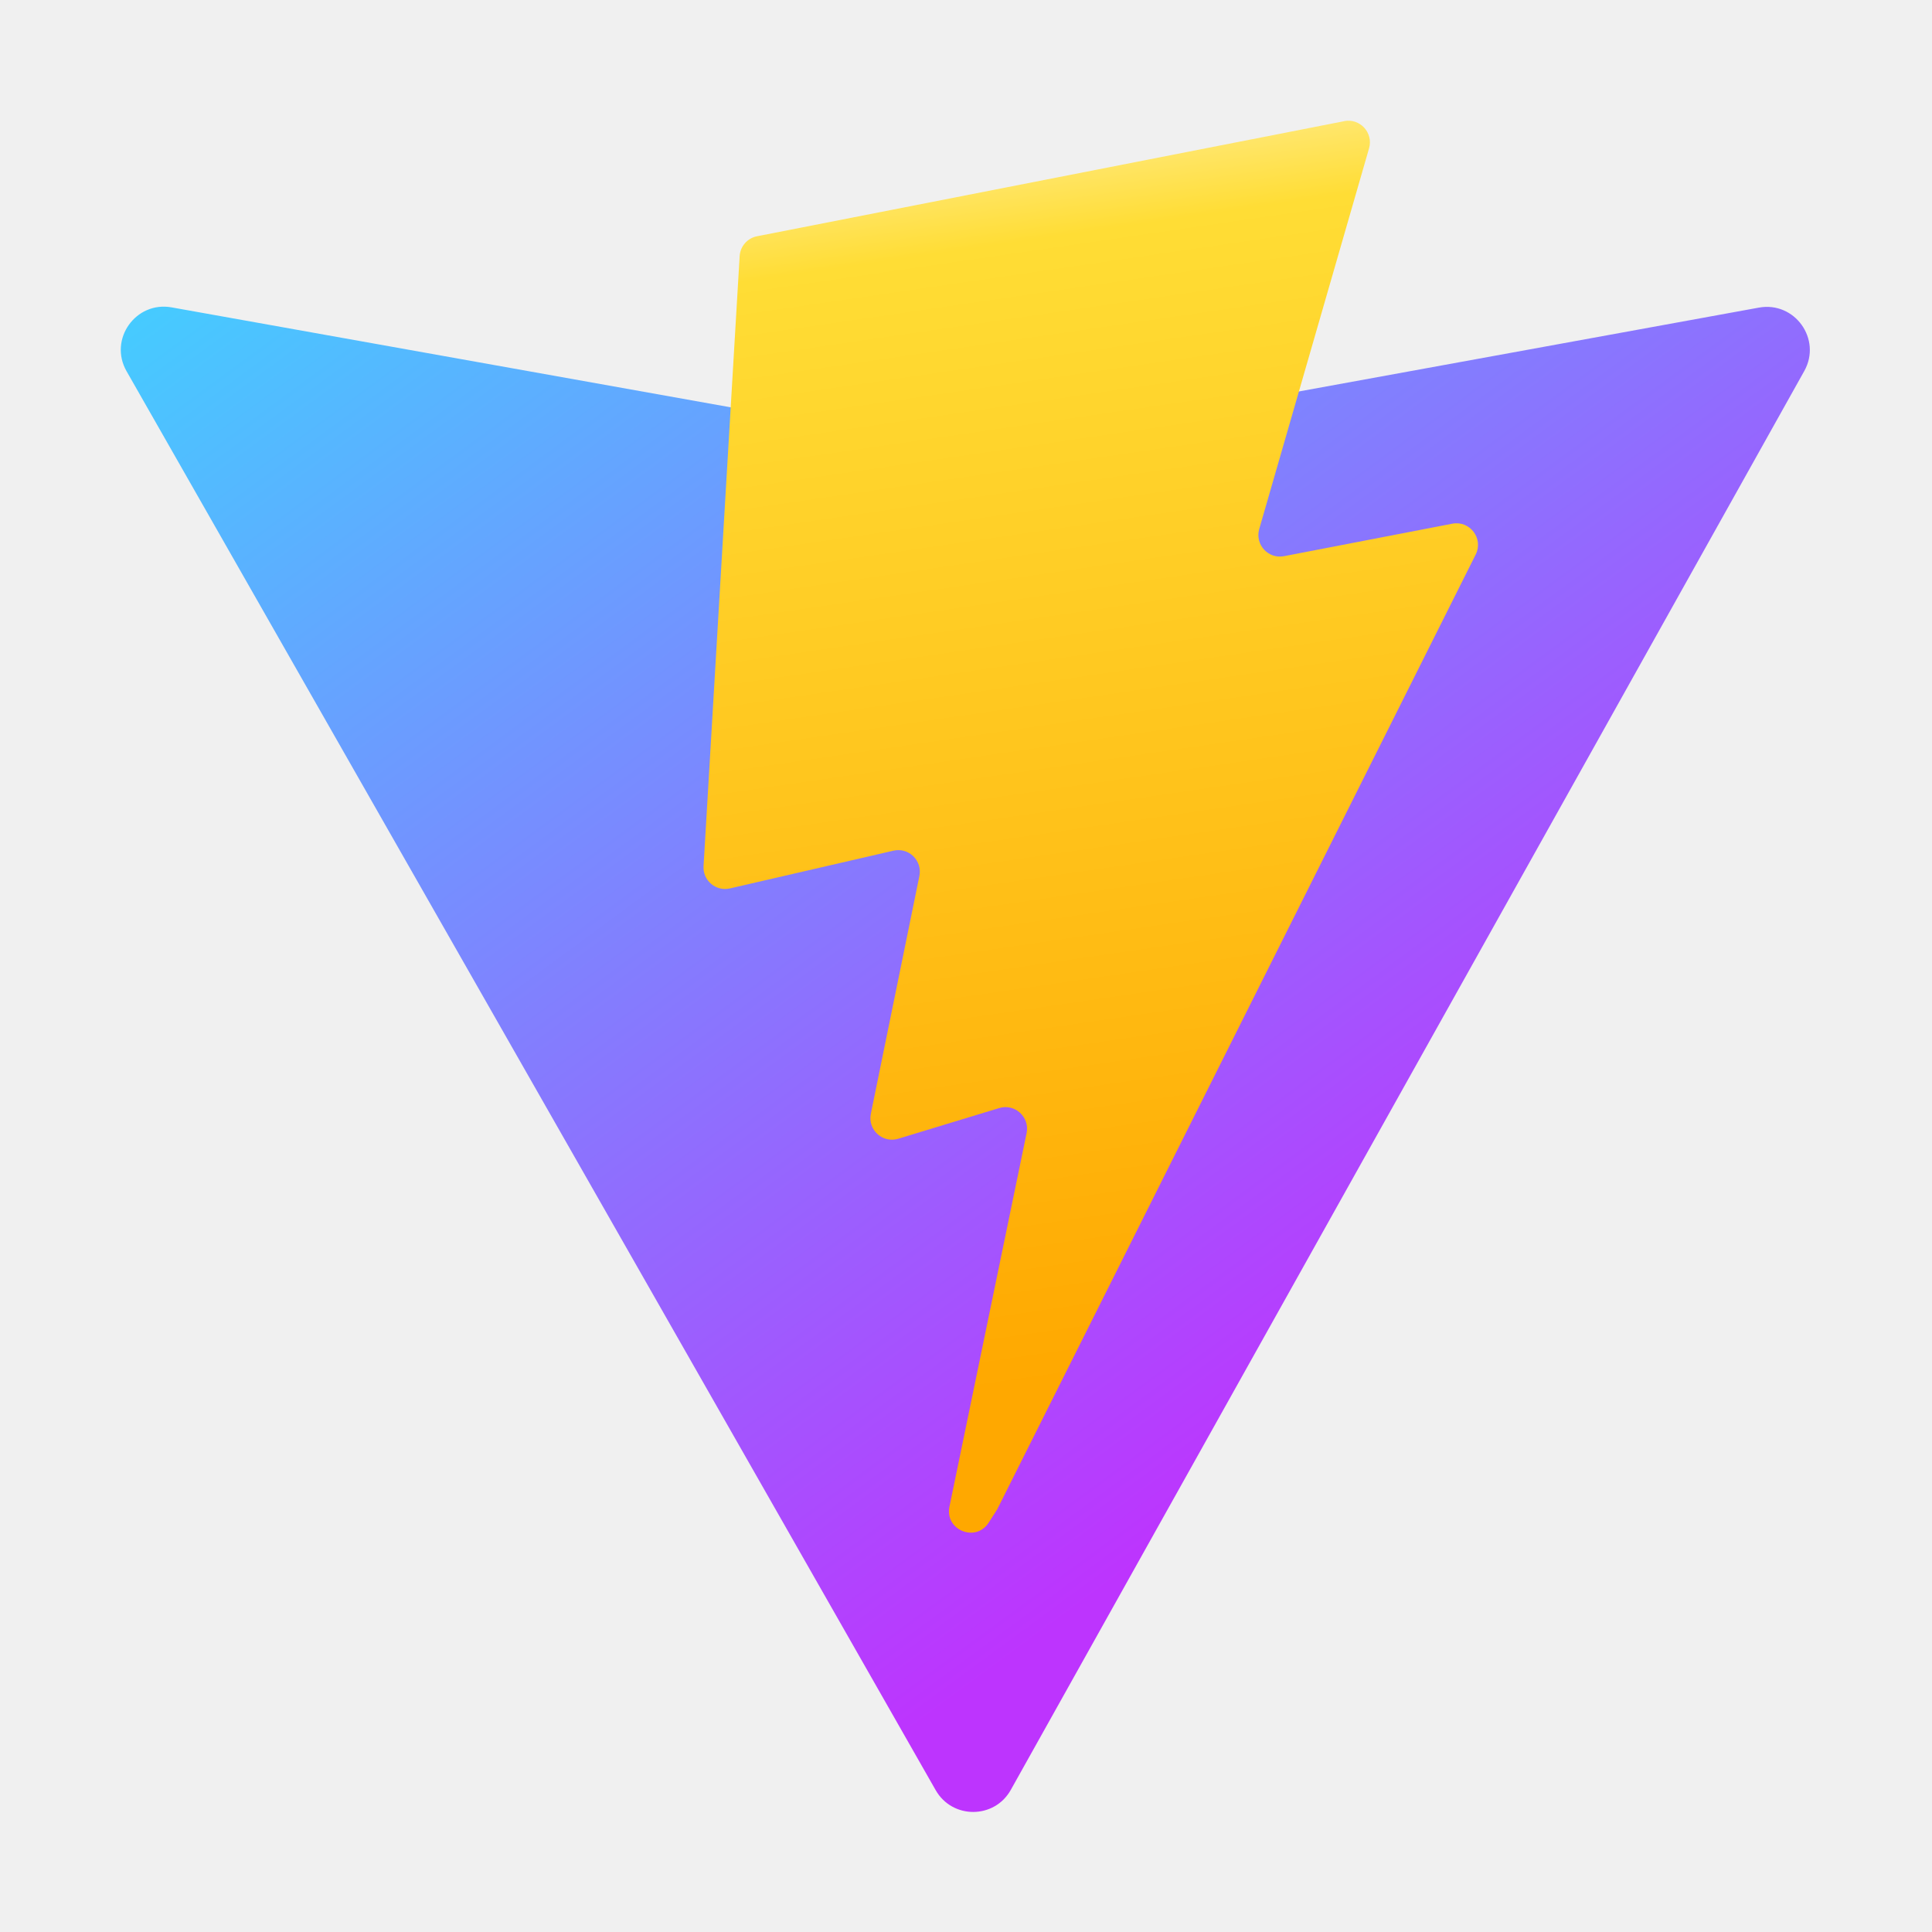
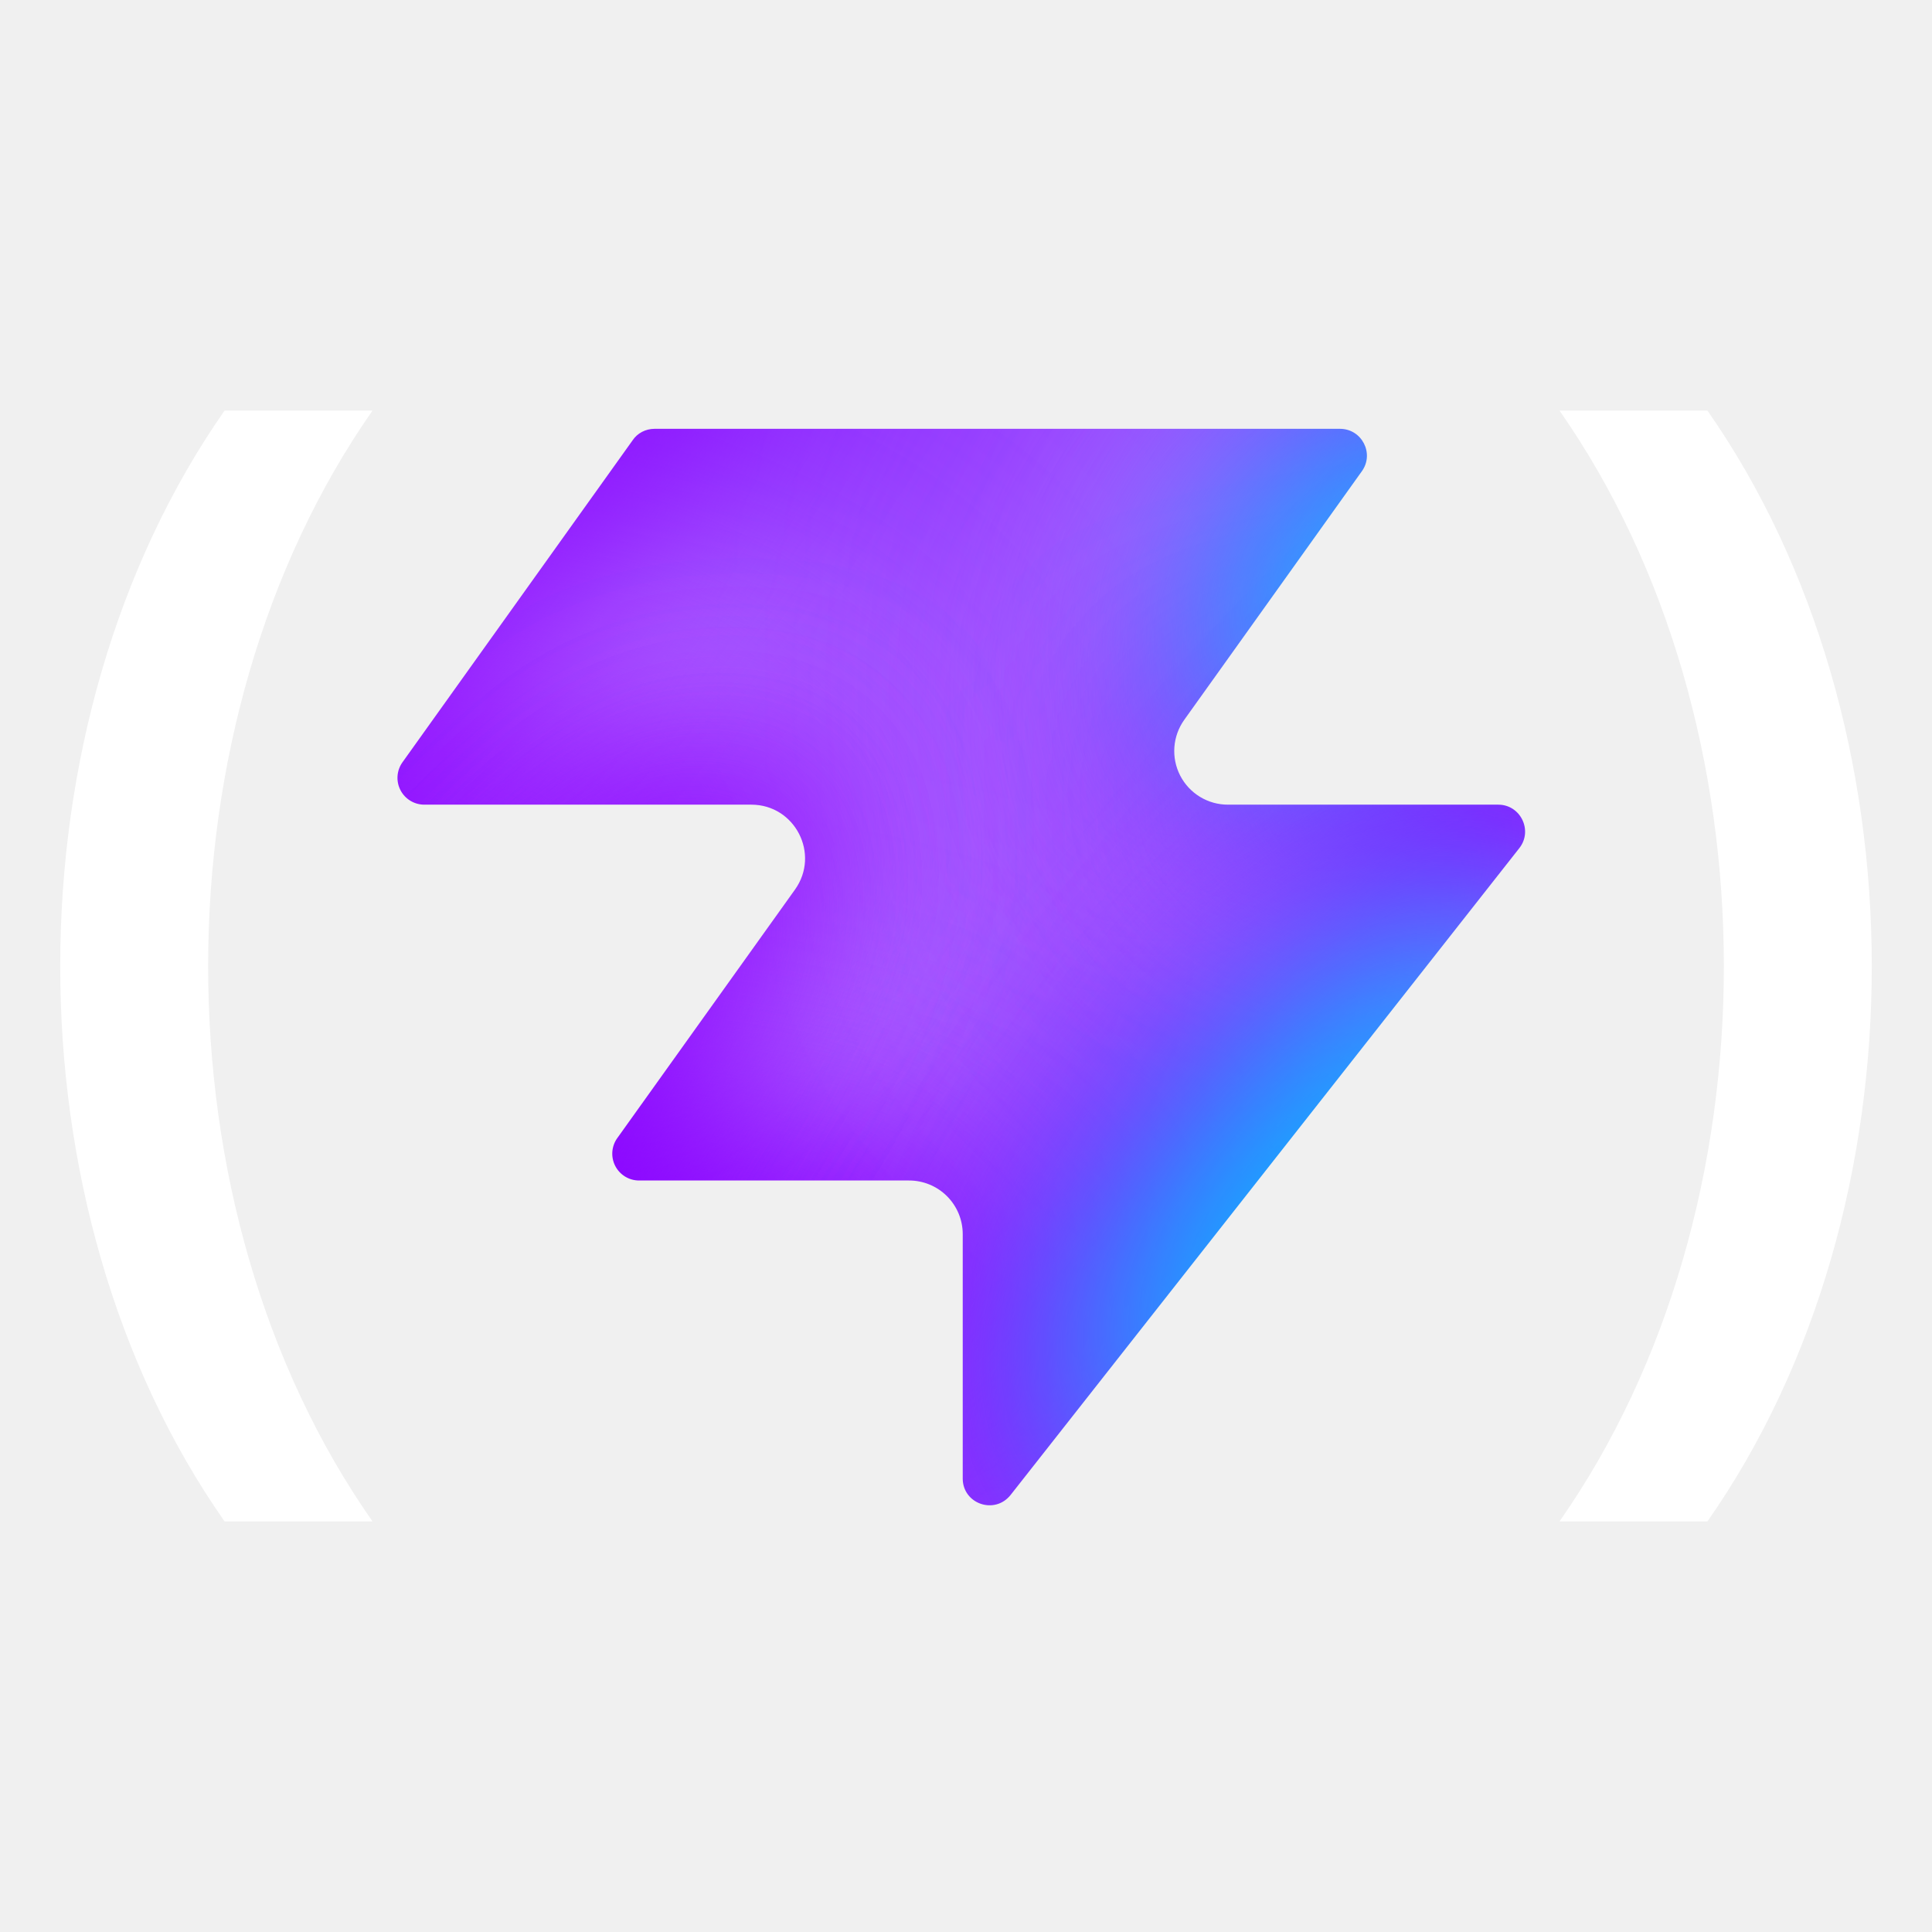
<svg xmlns="http://www.w3.org/2000/svg" fill="none" viewBox="0 0 32 32">
-   <path d="M29.884 6.146L16.742 29.646c-.271.485-.968.488-1.244.005L2.096 6.148c-.3-.526.15-1.163.746-1.057l13.156 2.352a.714.714 0 00.254-0l12.881-2.348c.594-.108 1.046.524.751 1.051z" fill="url(#paint0_linear)" />
-   <path d="M22.264 2.007l-9.725 1.906a.357.357 0 00-.288.329l-.598 10.104c-.014.238.204.423.437.369l2.708-.625c.253-.059.482.165.43.419l-.804 3.939c-.054.265.195.492.454.413l1.672-.508c.259-.079.508.149.454.414l-1.278 6.188c-.08.387.435.598.649.266L16.517 25 24.442 9.185c.133-.265-.096-.567-.387-.511l-2.787.538c-.262.051-.485-.193-.411-.45l1.819-6.306c.074-.257-.15-.501-.412-.45z" fill="url(#paint1_linear)" />
-   <defs id="defs50">
-     <linearGradient id="paint0_linear" x1="6" y1="33" x2="235" y2="344" gradientUnits="userSpaceOnUse" gradientTransform="matrix(.07142 0 0 .07142 1.3398 1.8944)">
-       <stop stop-color="#41D1FF" id="stop38" />
-       <stop offset="1" stop-color="#BD34FE" id="stop40" />
-     </linearGradient>
-     <linearGradient id="paint1_linear" x1="194.651" y1="8.818" x2="236.076" y2="292.989" gradientUnits="userSpaceOnUse" gradientTransform="matrix(.07142 0 0 .07142 1.3398 1.8944)">
-       <stop stop-color="#FFEA83" id="stop43" />
-       <stop offset=".083" stop-color="#FFDD35" id="stop45" />
-       <stop offset="1" stop-color="#FFA800" id="stop47" />
-     </linearGradient>
+   <mask id="a">
+     <path fill="#fff" d="M40.05 45.7c-.67.85-2.02.38-2.02-.69v-10.3a2.26 2.26 0 0 0-2.27-2.26H24.4a1.13 1.13 0 0 1-.92-1.8l7.48-10.46c1.07-1.5 0-3.58-1.84-3.58H15.34a1.13 1.13 0 0 1-.92-1.79l9.7-13.57c.2-.3.55-.48.92-.48h28.89c.92 0 1.46 1.04.92 1.79l-7.48 10.47a2.26 2.26 0 0 0 1.84 3.58H60.6c.94 0 1.47 1.09.89 1.83z" />
+   </mask>
+   <g mask="url(#a)" transform="translate(1 6.8)scale(.393)">
+     <path fill="#9135ff" d="M0 0h62v47H0z" />
+     <g filter="url(#b)">
+       <ellipse cx="24.46" cy="37.75" fill="#eee6ff" rx="5.51" ry="14.7" transform="rotate(89.8 24.46 37.75)" />
+     </g>
+     <g filter="url(#b)">
+       <ellipse cx="4.76" cy="18.96" fill="#eee6ff" rx="10.4" ry="29.85" transform="rotate(89.8 4.76 18.96)" />
+     </g>
+     <g filter="url(#c)">
+       <ellipse cx="4.24" cy="17.5" fill="#8900ff" rx="5.51" ry="30.49" transform="rotate(89.8 4.24 17.5)" />
+     </g>
+     <g filter="url(#c)">
+       <ellipse cx="8.95" cy="35.5" fill="#8900ff" rx="5.51" ry="30.6" transform="rotate(89.8 8.95 35.5)" />
+     </g>
+     <g filter="url(#c)">
+       <ellipse cx="10.48" cy="36.65" fill="#8900ff" rx="5.51" ry="30.6" transform="rotate(89.8 10.48 36.65)" />
+     </g>
+     <g filter="url(#b)">
+       <ellipse cx="67.34" cy="12.3" fill="#eee6ff" rx="14.07" ry="22.08" transform="rotate(-86.7 67.34 12.3)" />
+     </g>
+     <g filter="url(#c)">
+       <ellipse cx="68.44" cy="15.74" fill="#8900ff" rx="3.47" ry="21.5" transform="rotate(-91 68.44 15.74)" />
+     </g>
+     <g filter="url(#c)">
+       <ellipse cx="68.44" cy="15.74" fill="#8900ff" rx="3.47" ry="21.5" transform="rotate(-91 68.44 15.74)" />
+     </g>
+     <g filter="url(#c)">
+       <ellipse cx="14.59" cy="9.74" fill="#8900ff" rx="4.41" ry="29.11" transform="rotate(39.5 14.6 9.74)" />
+     </g>
+     <g filter="url(#c)">
+       <ellipse cx="61.73" cy="-5.32" fill="#8900ff" rx="4.41" ry="29.11" transform="rotate(37.9 61.73 -5.32)" />
+     </g>
+     <g filter="url(#c)">
+       <ellipse cx="55.62" cy="7.1" fill="#00c2ff" rx="5.97" ry="9.67" transform="rotate(37.9 55.62 7.1)" />
+     </g>
+     <g filter="url(#c)">
+       <ellipse cx="12.33" cy="39.1" fill="#8900ff" rx="4.41" ry="29.11" transform="rotate(37.9 12.33 39.1)" />
+     </g>
+     <g filter="url(#c)">
+       <ellipse cx="12.33" cy="39.1" fill="#8900ff" rx="4.41" ry="29.11" transform="rotate(37.9 12.33 39.1)" />
+     </g>
+     <g filter="url(#c)">
+       <ellipse cx="49.86" cy="30.68" fill="#8900ff" rx="4.41" ry="29.11" transform="rotate(37.9 49.86 30.68)" />
+     </g>
+     <g filter="url(#c)">
+       <ellipse cx="52.62" cy="33.17" fill="#00c2ff" rx="5.97" ry="15.3" transform="rotate(37.9 52.62 33.17)" />
+     </g>
+   </g>
+   <path fill="#fff" d="M3.72 6.8C.1 11.98.08 20 3.72 25.2h2.45c-3.64-5.2-3.62-13.22 0-18.4zm24.56 0h-2.45c3.62 5.18 3.64 13.2 0 18.4h2.45c3.64-5.2 3.62-13.22 0-18.4" />
+   <defs>
+     <filter id="b" width="4" height="4" x="-2" y="-2" color-interpolation-filters="sRGB">
+       <feGaussianBlur stdDeviation="7.66" />
+     </filter>
+     <filter id="c" width="4" height="4" x="-2" y="-2" color-interpolation-filters="sRGB">
+       <feGaussianBlur stdDeviation="4.6" />
+     </filter>
  </defs>
</svg>
